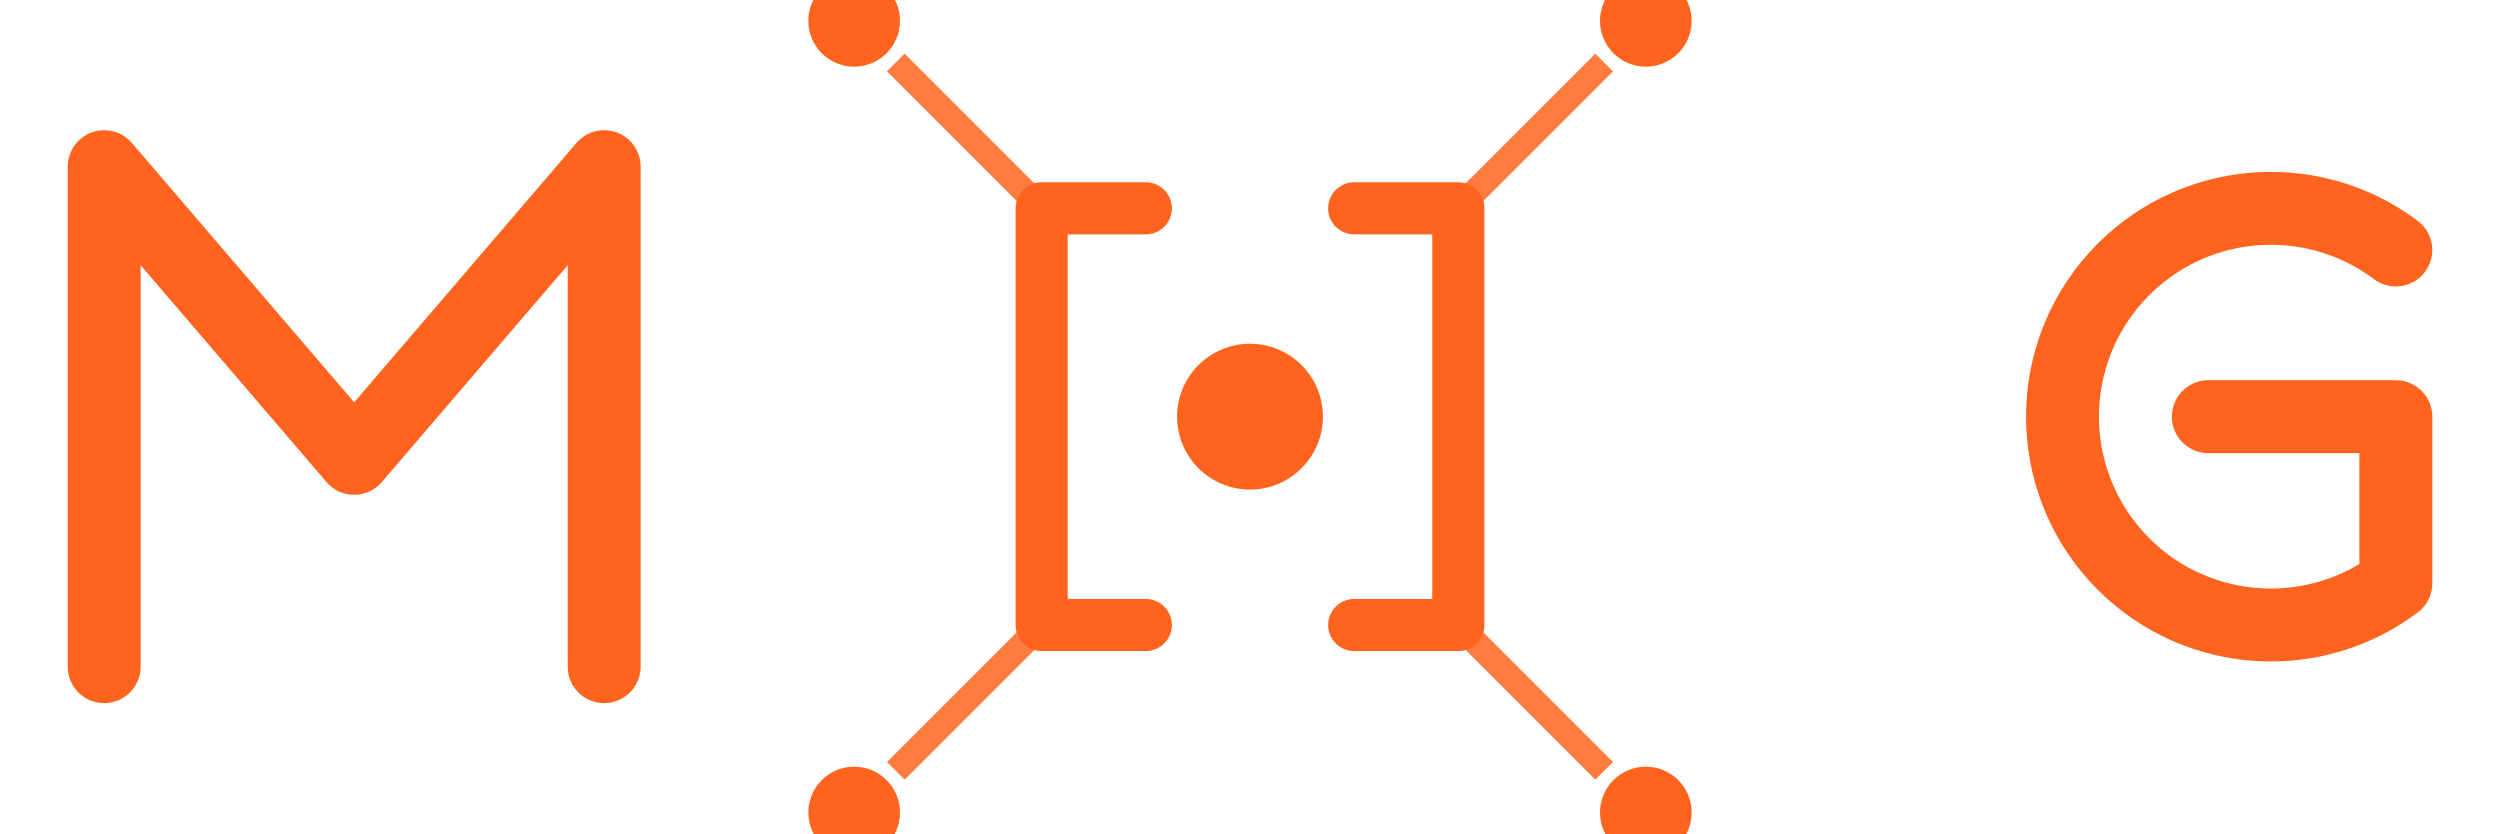
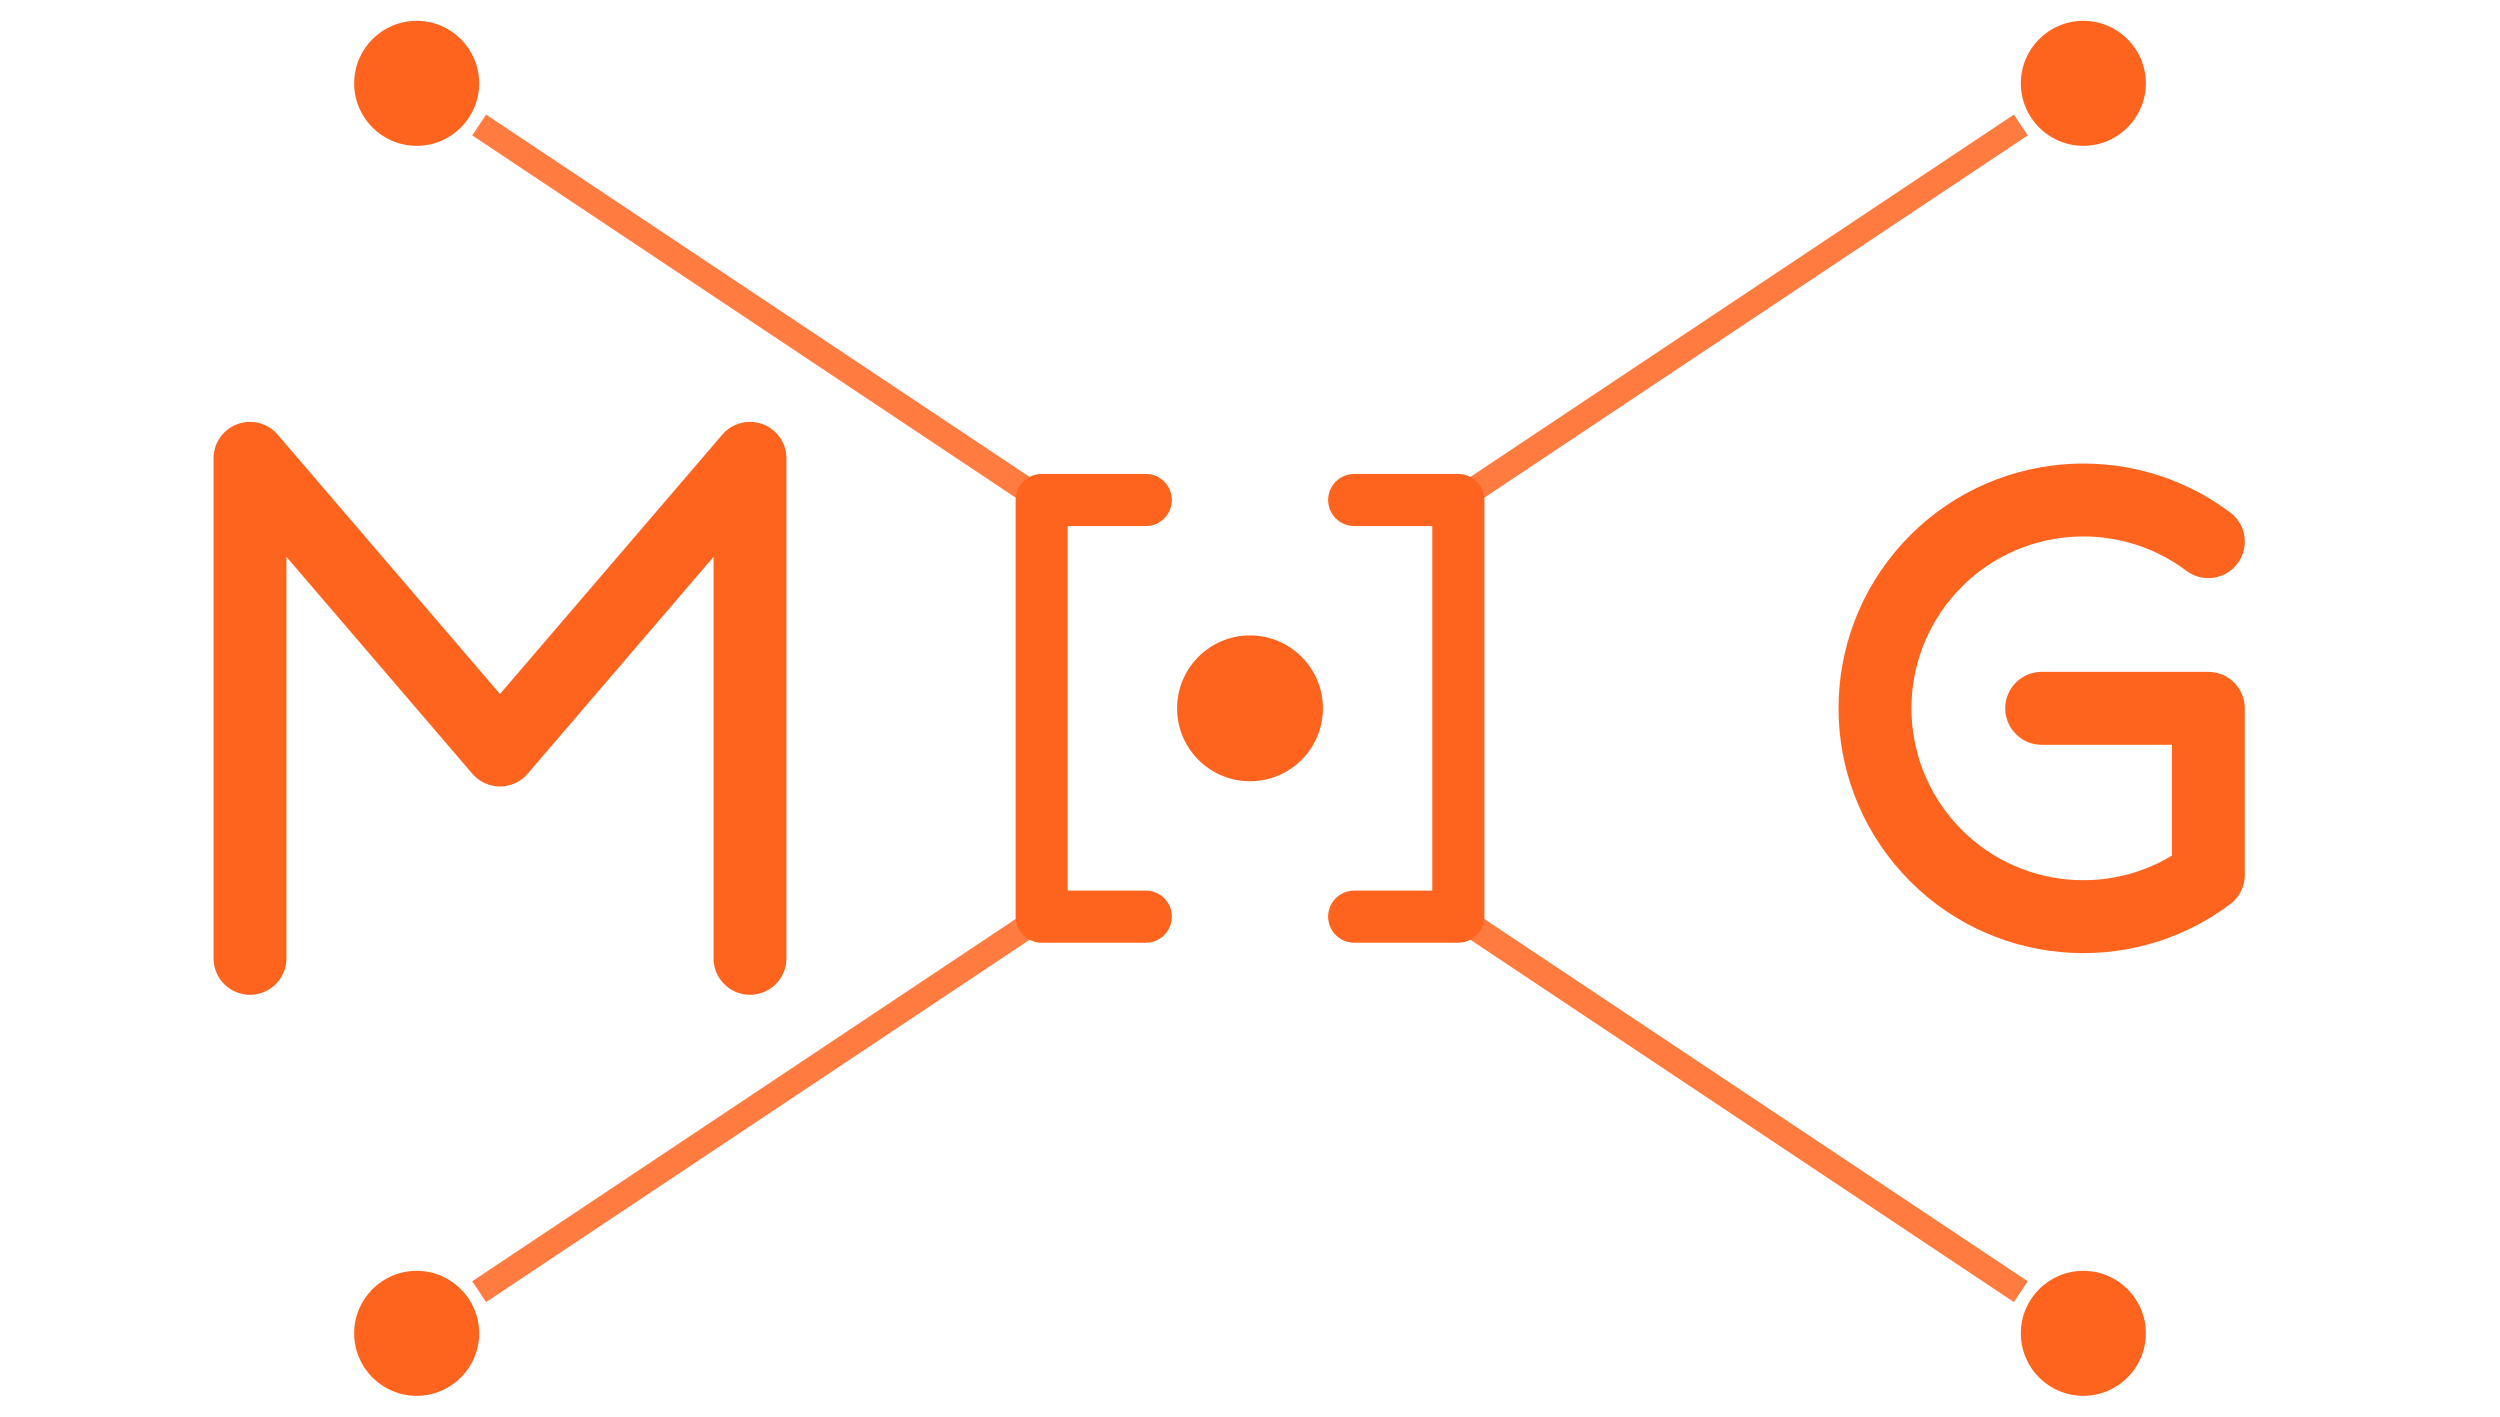
- <svg xmlns="http://www.w3.org/2000/svg" viewBox="0 0 120 40" width="120" height="40" fill="none">
-   <path d="M 5,32 L 5,8 L 17,22 L 29,8 L 29,32" stroke="#ff641e" stroke-width="3.5" stroke-linejoin="round" stroke-linecap="round" />
-   <path d="M 55,10 H 50 V 30 H 55" stroke="#ff641e" stroke-width="2.5" stroke-linejoin="round" stroke-linecap="round" />
-   <path d="M 65,10 H 70 V 30 H 65" stroke="#ff641e" stroke-width="2.5" stroke-linejoin="round" stroke-linecap="round" />
-   <circle cx="60" cy="20" r="3.5" fill="#ff641e" />
-   <line x1="50" y1="10" x2="43" y2="3" stroke="#ff641e" stroke-width="1.2" opacity="0.85" />
-   <circle cx="41" cy="1" r="2.2" fill="#ff641e" />
-   <line x1="70" y1="10" x2="77" y2="3" stroke="#ff641e" stroke-width="1.2" opacity="0.85" />
-   <circle cx="79" cy="1" r="2.2" fill="#ff641e" />
-   <line x1="50" y1="30" x2="43" y2="37" stroke="#ff641e" stroke-width="1.2" opacity="0.85" />
-   <circle cx="41" cy="39" r="2.2" fill="#ff641e" />
-   <line x1="70" y1="30" x2="77" y2="37" stroke="#ff641e" stroke-width="1.2" opacity="0.85" />
-   <circle cx="79" cy="39" r="2.2" fill="#ff641e" />
-   <path d="M 115,12 A 10,10 0 1 0 115,28 V 20 H 106" stroke="#ff641e" stroke-width="3.5" stroke-linejoin="round" stroke-linecap="round" />
+ <svg xmlns="http://www.w3.org/2000/svg" viewBox="0 -4 120 68" width="120" height="68" fill="none">
+   <path d="M 12,42 L 12,18 L 24,32 L 36,18 L 36,42" stroke="#ff641e" stroke-width="3.5" stroke-linejoin="round" stroke-linecap="round" />
+   <path d="M 55,20 H 50 V 40 H 55" stroke="#ff641e" stroke-width="2.5" stroke-linejoin="round" stroke-linecap="round" />
+   <path d="M 65,20 H 70 V 40 H 65" stroke="#ff641e" stroke-width="2.5" stroke-linejoin="round" stroke-linecap="round" />
+   <circle cx="60" cy="30" r="3.5" fill="#ff641e" />
+   <line x1="50" y1="20" x2="23" y2="2" stroke="#ff641e" stroke-width="1.2" opacity="0.85" />
+   <circle cx="20" cy="0" r="3.0" fill="#ff641e" />
+   <line x1="70" y1="20" x2="97" y2="2" stroke="#ff641e" stroke-width="1.2" opacity="0.85" />
+   <circle cx="100" cy="0" r="3.0" fill="#ff641e" />
+   <line x1="50" y1="40" x2="23" y2="58" stroke="#ff641e" stroke-width="1.2" opacity="0.85" />
+   <circle cx="20" cy="60" r="3.0" fill="#ff641e" />
+   <line x1="70" y1="40" x2="97" y2="58" stroke="#ff641e" stroke-width="1.2" opacity="0.85" />
+   <circle cx="100" cy="60" r="3.0" fill="#ff641e" />
+   <path d="M 106,22 A 10,10 0 1 0 106,38 V 30 H 98" stroke="#ff641e" stroke-width="3.5" stroke-linejoin="round" stroke-linecap="round" />
</svg>
